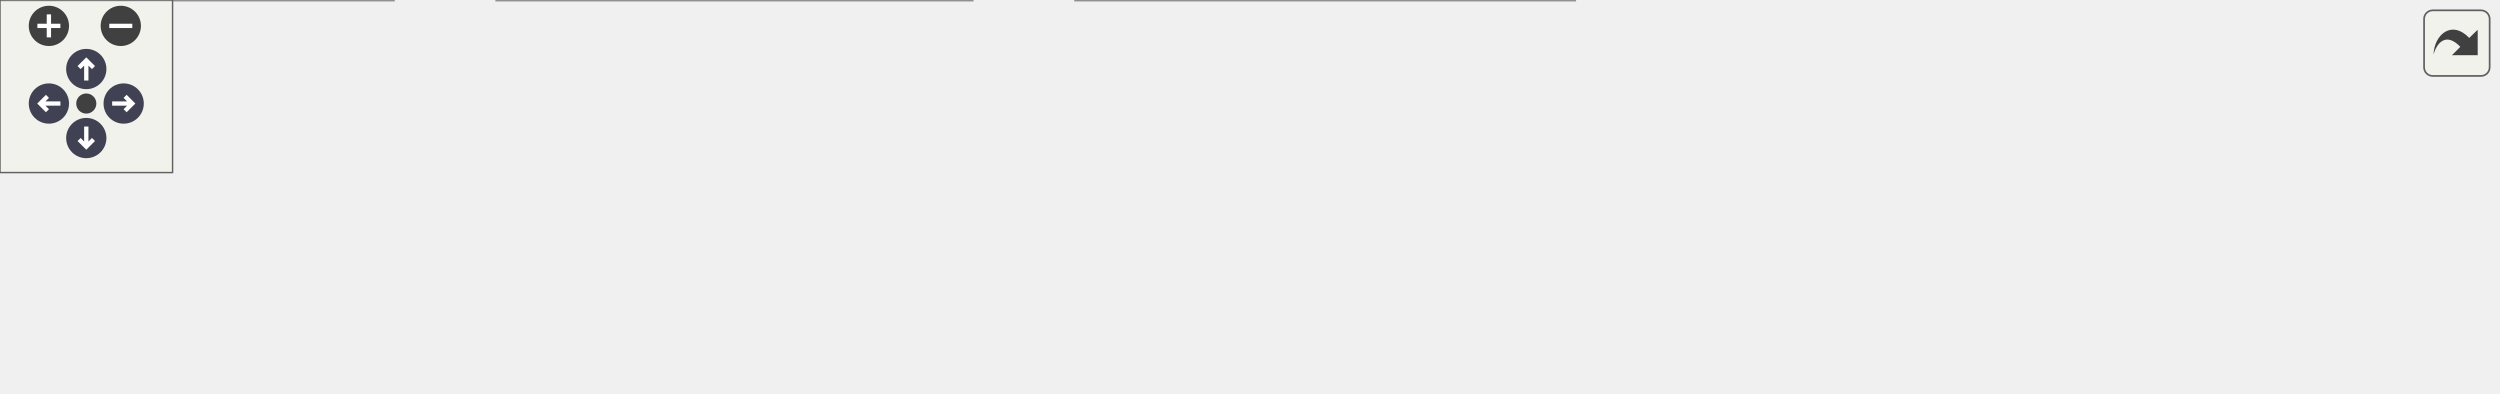
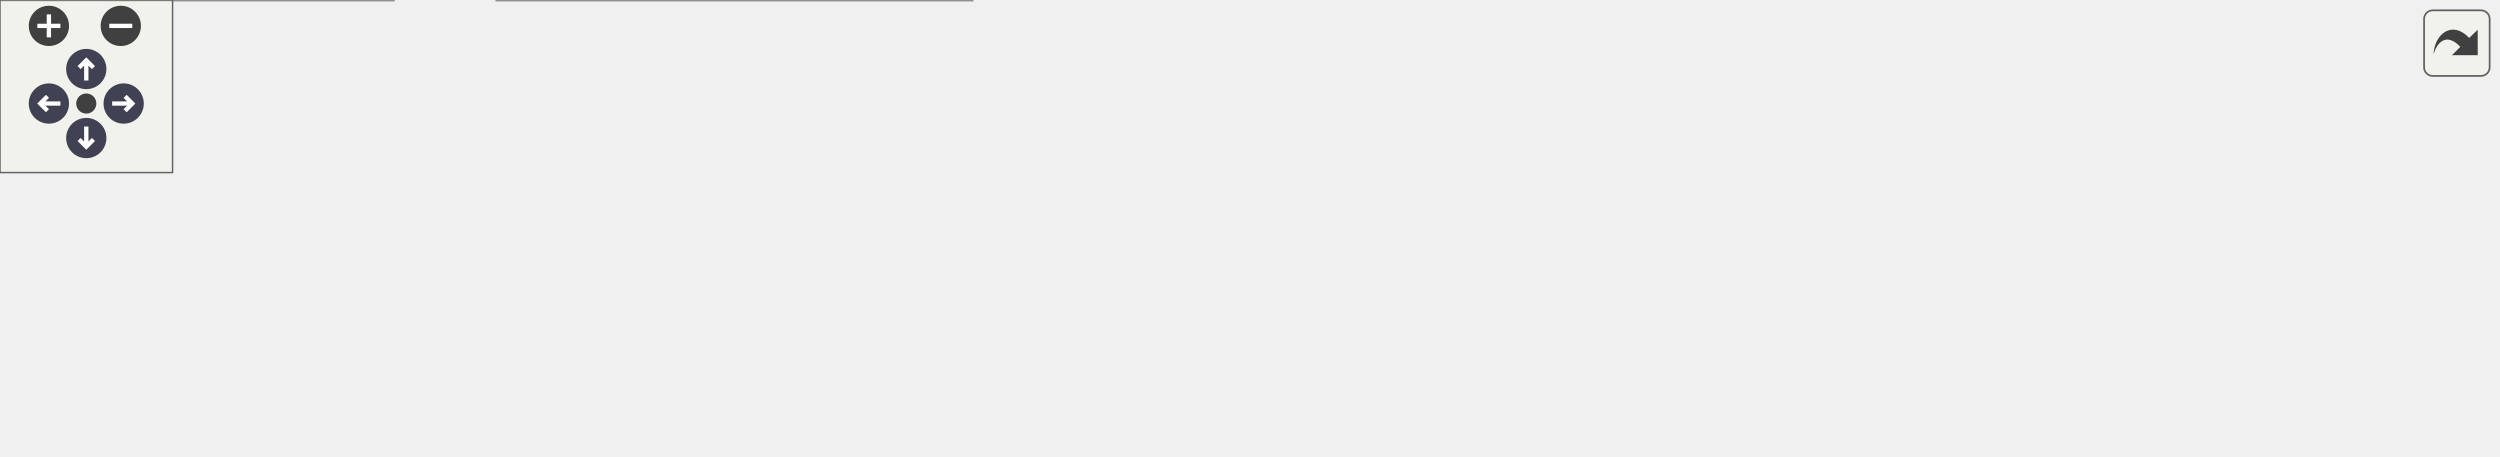
<svg xmlns="http://www.w3.org/2000/svg" xmlns:xlink="http://www.w3.org/1999/xlink" id="main" version="1.1" xml:space="preserve">
  <style type="text/css">
.node, .edge {opacity: 0.7;}
.node.selected, .edge.selected {opacity: 1;}
.edge:hover path { stroke: red; }
.edge:hover polygon { stroke: red; fill: red; }
</style>
  <defs>
    <circle id="rim" cx="0" cy="0" r="7" />
    <circle id="rim2" cx="0" cy="0" r="3.5" />
    <g id="zoomPlus">
      <use xlink:href="#rim" fill="#404040">
        <set attributeName="fill" to="#808080" begin="zoomplus.mouseover" end="zoomplus.mouseout" />
      </use>
      <path d="M-4,0h8M0,-4v8" fill="none" stroke="white" stroke-width="1.5" pointer-events="none" />
    </g>
    <g id="zoomMin">
      <use xlink:href="#rim" fill="#404040">
        <set attributeName="fill" to="#808080" begin="zoomminus.mouseover" end="zoomminus.mouseout" />
      </use>
      <path d="M-4,0h8" fill="none" stroke="white" stroke-width="1.5" pointer-events="none" />
    </g>
    <g id="arrowUp" transform="translate(30 24)">
      <use xlink:href="#rim" />
      <path pointer-events="none" fill="none" stroke="white" stroke-width="1.5" d="M0,-3.0v7 M-2.5,-0.5L0,-3.0L2.5,-0.5" />
    </g>
    <g id="arrowRight" transform="rotate(90) translate(36 -43)">
      <use xlink:href="#rim" />
      <path pointer-events="none" fill="none" stroke="white" stroke-width="1.5" d="M0,-3.0v7 M-2.5,-0.5L0,-3.0L2.5,-0.5" />
    </g>
    <g id="arrowDown" transform="rotate(180) translate(-30 -48)">
      <use xlink:href="#rim" />
      <path pointer-events="none" fill="none" stroke="white" stroke-width="1.5" d="M0,-3.0v7 M-2.5,-0.5L0,-3.0L2.5,-0.5" />
    </g>
    <g id="arrowLeft" transform="rotate(270) translate(-36 17)">
      <use xlink:href="#rim" />
      <path pointer-events="none" fill="none" stroke="white" stroke-width="1.5" d="M0,-3.0v7 M-2.5,-0.5L0,-3.0L2.5,-0.5" />
    </g>
    <g id="resetDef">
      <use xlink:href="#rim2" fill="#404040">
        <set attributeName="fill" to="#808080" begin="reset.mouseover" end="reset.mouseout" />
      </use>
    </g>
  </defs>
  <svg id="graph" class="graph">
    <g id="viewport">
      <g id="Node000001" class="node">
        <g id="a_Node000001">
          <a xlink:title=" ">
-             <polygon fill="#999999" stroke="#666666" points="868.25,-45 731.5,-45 731.5,-13 868.25,-13 868.25,-45" />
-             <text text-anchor="start" x="739.5" y="-31.5" font-family="Arial" font-size="10.00">AMainCharacter::ElimTimer</text>
-             <text text-anchor="middle" x="799.88" y="-19.5" font-family="Arial" font-size="10.00">Finished</text>
+             <polygon fill="#999999" stroke="#666666" points="868.25,-67 731.5,-67 731.5,-35 868.25,-35 868.25,-67" />
+             <text text-anchor="start" x="739.5" y="-53.5" font-family="Arial" font-size="10.00">AMainCharacter::ElimTimer</text>
+             <text text-anchor="middle" x="799.88" y="-41.5" font-family="Arial" font-size="10.00">Finished</text>
          </a>
        </g>
      </g>
      <g id="Node000002" class="node">
        <g id="a_Node000002">
          <a xlink:href="class_a_main_character.html#a9d0b7a05e0580099815730100ad9bfb6" target="_top" xlink:title="Elimination.">
-             <polygon fill="white" stroke="#666666" points="695.5,-39 583.5,-39 583.5,-19 695.5,-19 695.5,-39" />
-             <text text-anchor="middle" x="639.5" y="-25.5" font-family="Arial" font-size="10.00">AMainCharacter::Elim</text>
+             <polygon fill="white" stroke="#666666" points="695.5,-61 583.5,-61 583.5,-41 695.5,-41 695.5,-61" />
+             <text text-anchor="middle" x="639.5" y="-47.5" font-family="Arial" font-size="10.00">AMainCharacter::Elim</text>
          </a>
        </g>
      </g>
      <g id="edge1_Node000001_Node000002" class="edge">
        <g id="a_edge1_Node000001_Node000002">
          <a xlink:title=" ">
-             <path fill="none" stroke="#63b8ff" d="M719.87,-29C711.79,-29 703.71,-29 695.96,-29" />
-             <polygon fill="#63b8ff" stroke="#63b8ff" points="719.74,-32.5 729.74,-29 719.74,-25.5 719.74,-32.5" />
+             <path fill="none" stroke="#63b8ff" d="M719.87,-51C711.79,-51 703.71,-51 695.96,-51" />
+             <polygon fill="#63b8ff" stroke="#63b8ff" points="719.74,-54.5 729.74,-51 719.74,-47.5 719.74,-54.5" />
          </a>
        </g>
      </g>
      <g id="Node000003" class="node">
        <g id="a_Node000003">
          <a xlink:href="class_a_main_character.html#a501bd7ba0eb90bf0c1da39ec8496f6e0" target="_top" xlink:title=" ">
-             <polygon fill="white" stroke="#666666" points="535.12,-58 386.38,-58 386.38,-38 535.12,-38 535.12,-58" />
-             <text text-anchor="middle" x="460.75" y="-44.5" font-family="Arial" font-size="10.00">AMainCharacter::MulticastFire</text>
+             <polygon fill="white" stroke="#666666" points="535.12,-80 386.38,-80 386.38,-60 535.12,-60 535.12,-80" />
+             <text text-anchor="middle" x="460.75" y="-66.5" font-family="Arial" font-size="10.00">AMainCharacter::MulticastFire</text>
          </a>
        </g>
      </g>
      <g id="edge2_Node000002_Node000003" class="edge">
        <g id="a_edge2_Node000002_Node000003">
          <a xlink:title=" ">
-             <path fill="none" stroke="#63b8ff" d="M571.87,-36.16C559.98,-37.44 547.54,-38.78 535.47,-40.08" />
-             <polygon fill="#63b8ff" stroke="#63b8ff" points="571.99,-39.67 581.56,-35.12 571.24,-32.71 571.99,-39.67" />
+             <path fill="none" stroke="#63b8ff" d="M571.87,-58.16C559.98,-59.44 547.54,-60.78 535.47,-62.08" />
+             <polygon fill="#63b8ff" stroke="#63b8ff" points="571.99,-61.67 581.56,-57.12 571.24,-54.71 571.99,-61.67" />
          </a>
        </g>
      </g>
      <g id="Node000004" class="node">
        <g id="a_Node000004">
          <a xlink:href="class_a_main_game_mode.html#a67e1cb2f93133f0c044f3f0ed73c970c" target="_top" xlink:title=" ">
-             <polygon fill="white" stroke="#666666" points="547.5,-20 374,-20 374,0 547.5,0 547.5,-20" />
-             <text text-anchor="middle" x="460.75" y="-6.5" font-family="Arial" font-size="10.00">AMainGameMode::PlayerEliminated</text>
+             <polygon fill="white" stroke="#666666" points="547.5,-42 374,-42 374,-22 547.5,-22 547.5,-42" />
+             <text text-anchor="middle" x="460.75" y="-28.5" font-family="Arial" font-size="10.00">AMainGameMode::PlayerEliminated</text>
          </a>
        </g>
      </g>
      <g id="edge4_Node000002_Node000004" class="edge">
        <g id="a_edge4_Node000002_Node000004">
          <a xlink:title=" ">
-             <path fill="none" stroke="#63b8ff" d="M571.76,-21.83C563.91,-20.98 555.82,-20.11 547.75,-19.24" />
-             <polygon fill="#63b8ff" stroke="#63b8ff" points="571.24,-25.29 581.56,-22.88 571.99,-18.33 571.24,-25.29" />
+             <path fill="none" stroke="#63b8ff" d="M571.76,-43.83C563.91,-42.98 555.82,-42.11 547.75,-41.24" />
+             <polygon fill="#63b8ff" stroke="#63b8ff" points="571.24,-47.29 581.56,-44.88 571.99,-40.33 571.24,-47.29" />
          </a>
        </g>
      </g>
      <g id="edge3_Node000003_Node000003" class="edge">
        <g id="a_edge3_Node000003_Node000003">
          <a xlink:title=" ">
-             <path fill="none" stroke="#63b8ff" d="M492.68,-69.11C488.87,-73.14 478.23,-76 460.75,-76 429.68,-76 420.21,-66.98 432.35,-58.34" />
-             <polygon fill="#63b8ff" stroke="#63b8ff" points="496.06,-68.19 489.62,-59.78 489.41,-70.37 496.06,-68.19" />
+             <path fill="none" stroke="#63b8ff" d="M492.68,-91.11C488.87,-95.14 478.23,-98 460.75,-98 429.68,-98 420.21,-88.98 432.35,-80.34" />
+             <polygon fill="#63b8ff" stroke="#63b8ff" points="496.06,-90.19 489.62,-81.78 489.41,-92.37 496.06,-90.19" />
          </a>
        </g>
      </g>
      <g id="Node000005" class="node">
        <g id="a_Node000005">
+           <a xlink:href="class_a_main_game_mode.html#a3673993b38825474635502e6aad2e05e" target="_top" xlink:title=" ">
+             <polygon fill="white" stroke="#666666" points="332,-70 178.75,-70 178.75,-38 332,-38 332,-70" />
+             <text text-anchor="start" x="186.75" y="-56.5" font-family="Arial" font-size="10.00">AMainGameMode::FMainGame</text>
+             <text text-anchor="middle" x="255.38" y="-44.5" font-family="Arial" font-size="10.00">ModeBeginPlayTest</text>
+           </a>
+         </g>
+       </g>
+       <g id="edge5_Node000004_Node000005" class="edge">
+         <g id="a_edge5_Node000004_Node000005">
+           <a xlink:title=" ">
+             <path fill="none" stroke="#63b8ff" d="M362.25,-42.55C352.24,-43.63 342.18,-44.72 332.45,-45.77" />
+             <polygon fill="#63b8ff" stroke="#63b8ff" points="362.43,-46.05 372,-41.49 361.68,-39.09 362.43,-46.05" />
+           </a>
+         </g>
+       </g>
+       <g id="Node000006" class="node">
+         <g id="a_Node000006">
          <a xlink:href="class_a_main_character.html#a33d3267c0046be93c39178a2ed3944b3" target="_top" xlink:title=" ">
            <polygon fill="white" stroke="#666666" points="338,-20 172.75,-20 172.75,0 338,0 338,-20" />
            <text text-anchor="middle" x="255.38" y="-6.5" font-family="Arial" font-size="10.00">AMainCharacter::ReceiveDamage</text>
          </a>
        </g>
      </g>
-       <g id="edge5_Node000004_Node000005" class="edge">
-         <g id="a_edge5_Node000004_Node000005">
+       <g id="edge7_Node000004_Node000006" class="edge">
+         <g id="a_edge7_Node000004_Node000006">
          <a xlink:title=" ">
-             <path fill="none" stroke="#63b8ff" d="M362.2,-10C354.18,-10 346.12,-10 338.23,-10" />
-             <polygon fill="#63b8ff" stroke="#63b8ff" points="361.99,-13.5 371.99,-10 361.99,-6.5 361.99,-13.5" />
+             <path fill="none" stroke="#63b8ff" d="M362.2,-21.45C354.18,-20.58 346.12,-19.71 338.23,-18.85" />
+             <polygon fill="#63b8ff" stroke="#63b8ff" points="361.68,-24.91 372,-22.51 362.43,-17.95 361.68,-24.91" />
          </a>
        </g>
      </g>
-       <g id="Node000006" class="node">
-         <g id="a_Node000006">
+       <g id="edge6_Node000005_Node000005" class="edge">
+         <g id="a_edge6_Node000005_Node000005">
+           <a xlink:title=" ">
+             <path fill="none" stroke="#63b8ff" d="M286.54,-81.71C281.34,-85.48 270.95,-88 255.38,-88 226.89,-88 215.76,-79.58 221.99,-70.44" />
+             <polygon fill="#63b8ff" stroke="#63b8ff" points="289.97,-82.42 288.47,-71.93 283.1,-81.06 289.97,-82.42" />
+           </a>
+         </g>
+       </g>
+       <g id="Node000007" class="node">
+         <g id="a_Node000007">
          <a xlink:href="class_a_main_character.html#a096ef46022cd84777b571482729ed02f" target="_top" xlink:title=" ">
            <polygon fill="white" stroke="#666666" points="136.75,-20 0,-20 0,0 136.75,0 136.75,-20" />
            <text text-anchor="middle" x="68.38" y="-6.5" font-family="Arial" font-size="10.00">AMainCharacter::BeginPlay</text>
          </a>
        </g>
      </g>
-       <g id="edge6_Node000005_Node000006" class="edge">
-         <g id="a_edge6_Node000005_Node000006">
+       <g id="edge8_Node000006_Node000007" class="edge">
+         <g id="a_edge8_Node000006_Node000007">
          <a xlink:title=" ">
            <path fill="none" stroke="#63b8ff" d="M161.05,-10C152.99,-10 144.93,-10 137.13,-10" />
            <polygon fill="#63b8ff" stroke="#63b8ff" points="160.91,-13.5 170.91,-10 160.91,-6.5 160.91,-13.5" />
          </a>
        </g>
      </g>
    </g>
  </svg>
  <g id="navigator" transform="translate(0 0)" fill="#404254">
    <rect fill="#f2f5e9" fill-opacity="0.5" stroke="#606060" stroke-width=".5" x="0" y="0" width="60" height="60" />
    <use id="zoomplus" xlink:href="#zoomPlus" x="17" y="9" />
    <use id="zoomminus" xlink:href="#zoomMin" x="42" y="9" />
    <use id="reset" xlink:href="#resetDef" x="30" y="36" />
    <use id="arrowup" xlink:href="#arrowUp" x="0" y="0" />
    <use id="arrowright" xlink:href="#arrowRight" x="0" y="0" />
    <use id="arrowdown" xlink:href="#arrowDown" x="0" y="0" />
    <use id="arrowleft" xlink:href="#arrowLeft" x="0" y="0" />
  </g>
  <svg viewBox="0 0 15 15" width="100%" height="30px" preserveAspectRatio="xMaxYMin meet">
    <g id="arrow_out" transform="scale(0.3 0.3)">
      <a xlink:href="class_a_main_character_aea17dde5a15443622f0bf918c57cce6f_icgraph_org.svg" target="_base">
        <rect id="button" ry="5" rx="5" y="6" x="6" height="38" width="38" fill="#f2f5e9" fill-opacity="0.5" stroke="#606060" stroke-width="1.0" />
        <path id="arrow" d="M 11.5,31.437 C 11.94,20.098 22.043,11.323 32.159,21.979 L 37.069,17.246 C 37.069,17.246 37.088,32 37.088,32 L 22.16,31.978 C 22.16,31.978 26.998,27.14 26.998,27.14 C 18.529,18.264 13.292,25.23 11.5,31.437 z" style="fill:#404040;" />
      </a>
    </g>
  </svg>
  <style type="text/css">

[data-mouse-over-selected='false'] { opacity: 0.7; }
[data-mouse-over-selected='true']  { opacity: 1.0; }

</style>
</svg>
